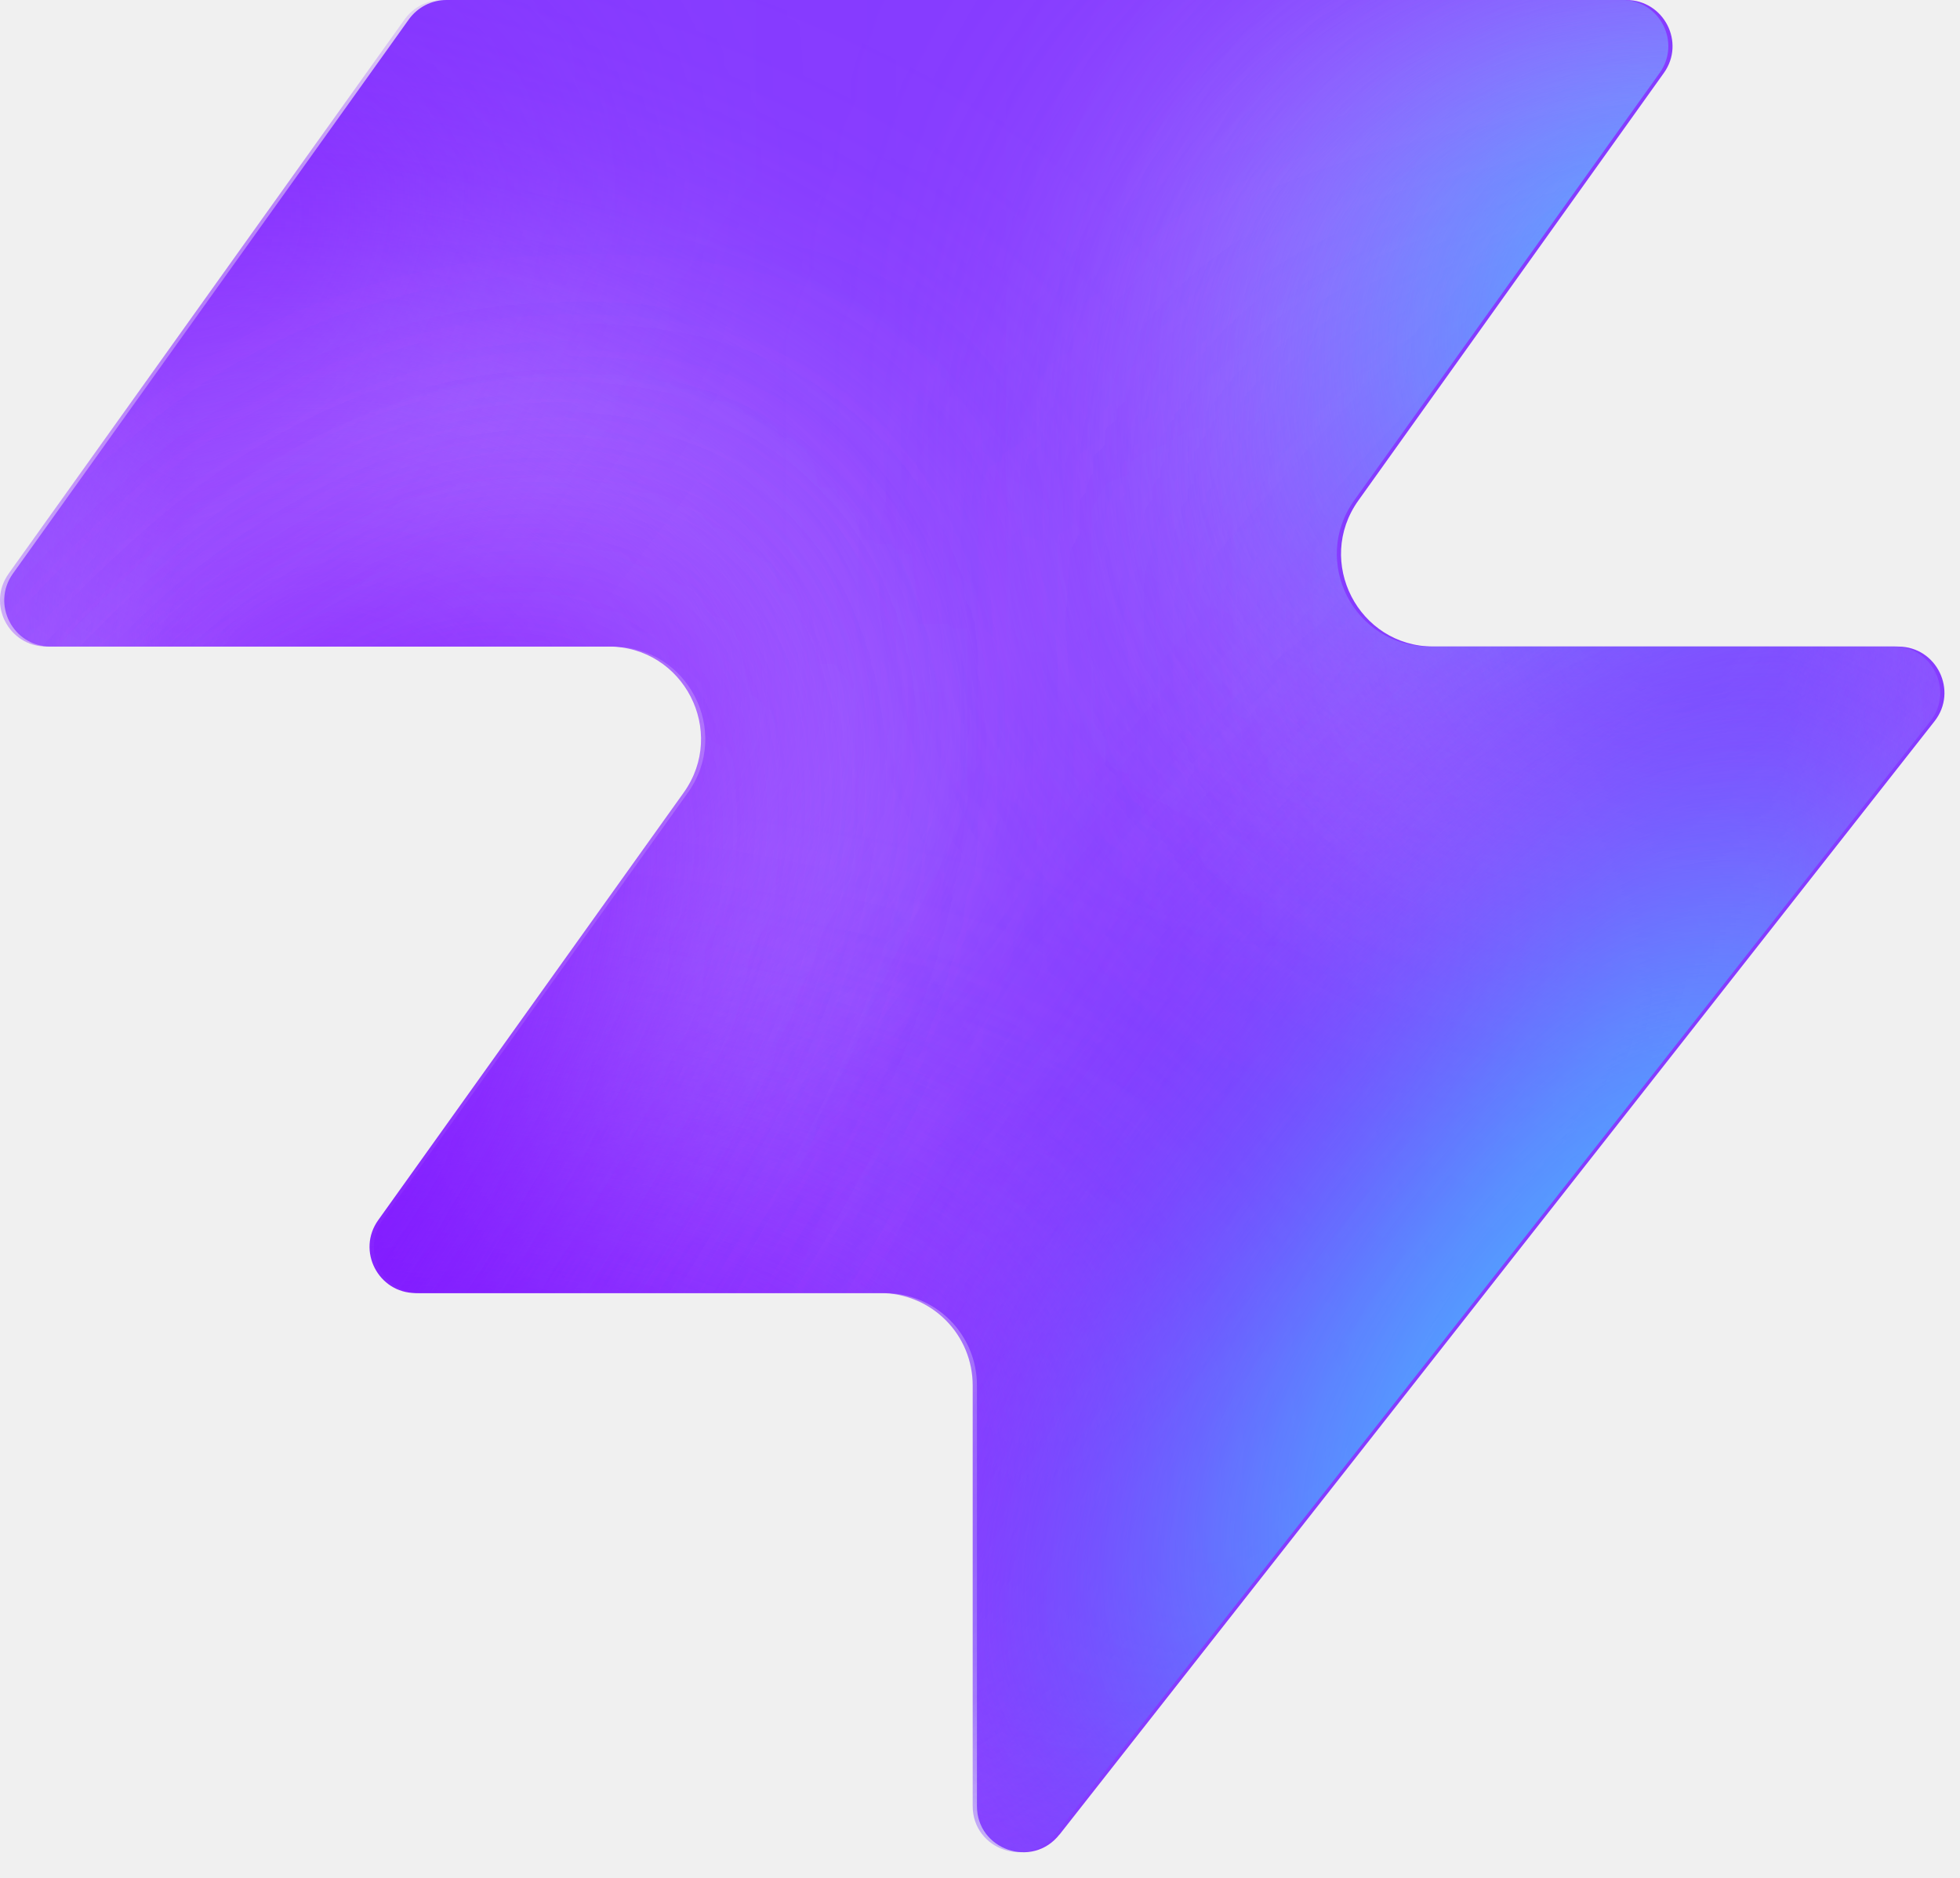
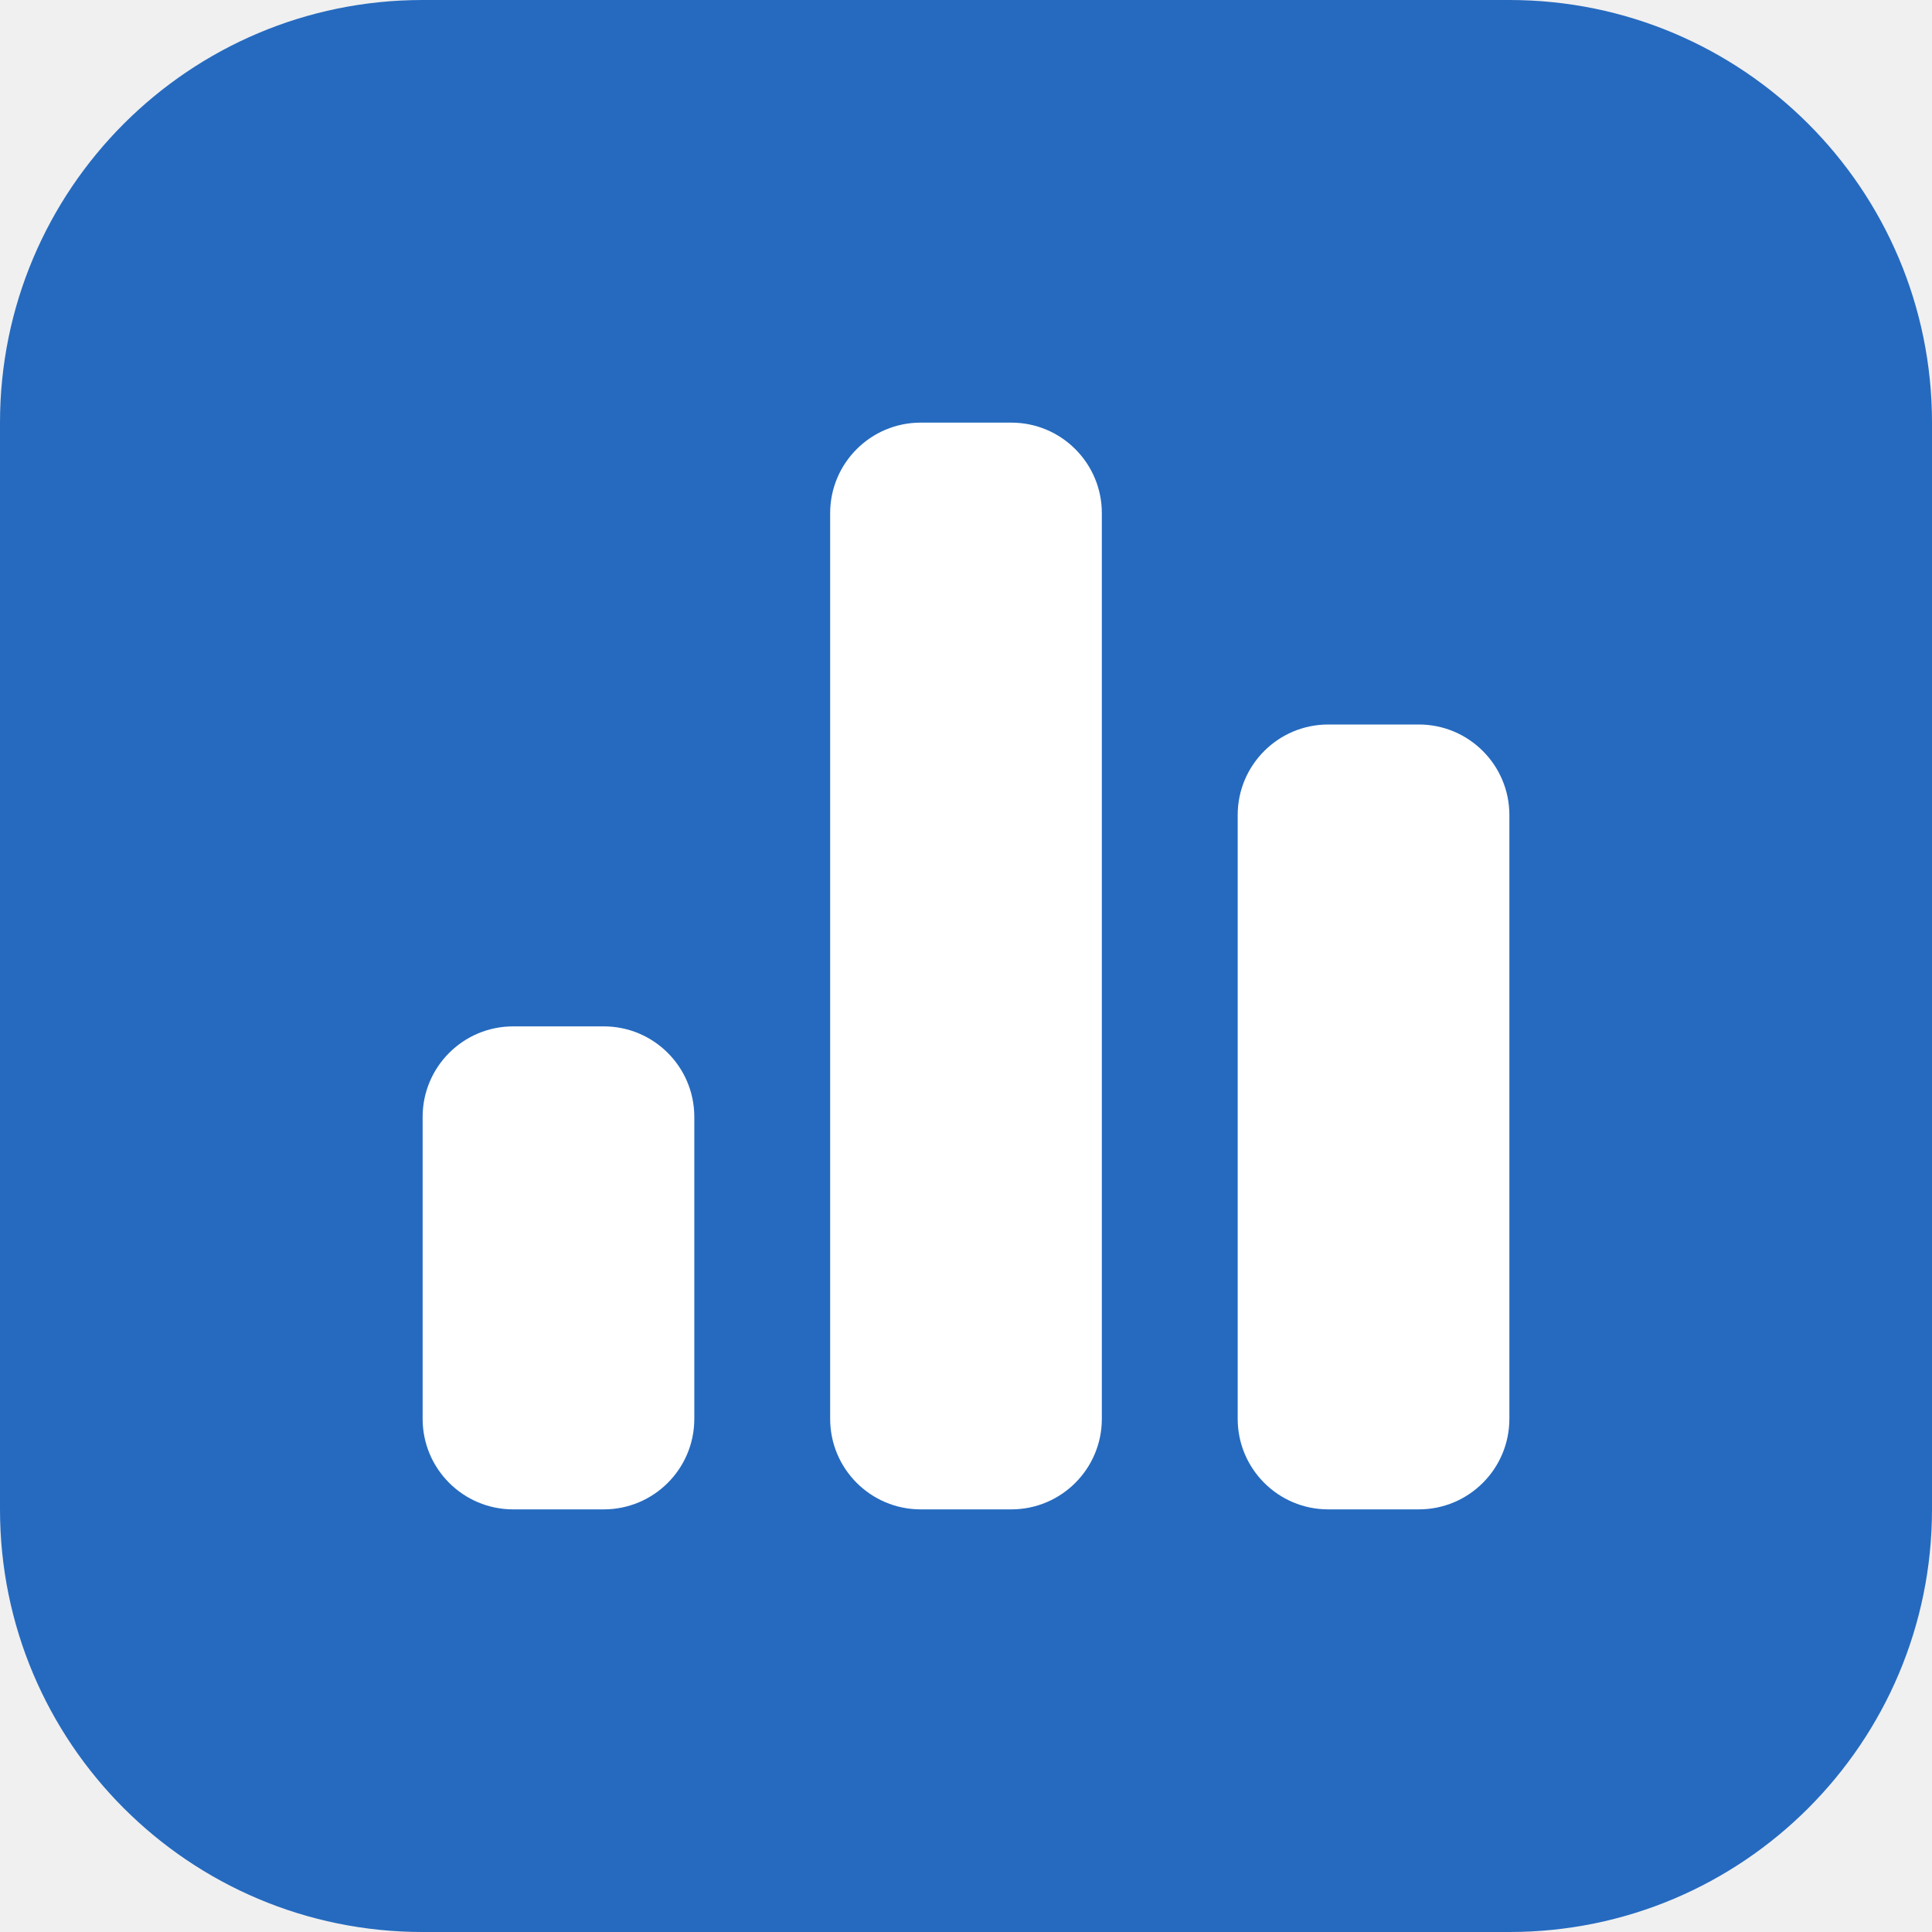
- <svg xmlns="http://www.w3.org/2000/svg" width="48" height="46" fill="none" viewBox="0 0 48 46">
-   <path fill="#863bff" d="M25.946 44.938c-.664.845-2.021.375-2.021-.698V33.937a2.26 2.26 0 0 0-2.262-2.262H10.287c-.92 0-1.456-1.04-.92-1.788l7.48-10.471c1.07-1.497 0-3.578-1.842-3.578H1.237c-.92 0-1.456-1.04-.92-1.788L10.013.474c.214-.297.556-.474.92-.474h28.894c.92 0 1.456 1.04.92 1.788l-7.48 10.471c-1.07 1.498 0 3.579 1.842 3.579h11.377c.943 0 1.473 1.088.89 1.83L25.947 44.94z" style="fill:#863bff;fill:color(display-p3 .525 .23 1);fill-opacity:1" />
-   <mask id="a" width="48" height="46" x="0" y="0" maskUnits="userSpaceOnUse" style="mask-type:alpha">
-     <path fill="#000" d="M25.842 44.938c-.664.844-2.021.375-2.021-.698V33.937a2.26 2.26 0 0 0-2.262-2.262H10.183c-.92 0-1.456-1.04-.92-1.788l7.48-10.471c1.07-1.498 0-3.579-1.842-3.579H1.133c-.92 0-1.456-1.04-.92-1.787L9.91.473c.214-.297.556-.474.92-.474h28.894c.92 0 1.456 1.04.92 1.788l-7.48 10.471c-1.07 1.498 0 3.578 1.842 3.578h11.377c.943 0 1.473 1.088.89 1.832L25.843 44.94z" style="fill:#000;fill-opacity:1" />
-   </mask>
-   <g mask="url(#a)">
-     <g filter="url(#b)">
-       <ellipse cx="5.508" cy="14.704" fill="#ede6ff" rx="5.508" ry="14.704" style="fill:#ede6ff;fill:color(display-p3 .927 .903 1);fill-opacity:1" transform="matrix(.00324 1 1 -.00324 -4.47 31.516)" />
-     </g>
-     <g filter="url(#c)">
-       <ellipse cx="10.399" cy="29.851" fill="#ede6ff" rx="10.399" ry="29.851" style="fill:#ede6ff;fill:color(display-p3 .927 .903 1);fill-opacity:1" transform="matrix(.00324 1 1 -.00324 -39.328 7.883)" />
-     </g>
-     <g filter="url(#d)">
-       <ellipse cx="5.508" cy="30.487" fill="#7e14ff" rx="5.508" ry="30.487" style="fill:#7e14ff;fill:color(display-p3 .492 .077 1);fill-opacity:1" transform="rotate(89.814 -25.913 -14.639)scale(1 -1)" />
-     </g>
-     <g filter="url(#e)">
-       <ellipse cx="5.508" cy="30.599" fill="#7e14ff" rx="5.508" ry="30.599" style="fill:#7e14ff;fill:color(display-p3 .492 .077 1);fill-opacity:1" transform="rotate(89.814 -32.644 -3.334)scale(1 -1)" />
-     </g>
-     <g filter="url(#f)">
-       <ellipse cx="5.508" cy="30.599" fill="#7e14ff" rx="5.508" ry="30.599" style="fill:#7e14ff;fill:color(display-p3 .492 .077 1);fill-opacity:1" transform="matrix(.00324 1 1 -.00324 -34.34 30.47)" />
-     </g>
-     <g filter="url(#g)">
-       <ellipse cx="14.072" cy="22.078" fill="#ede6ff" rx="14.072" ry="22.078" style="fill:#ede6ff;fill:color(display-p3 .927 .903 1);fill-opacity:1" transform="rotate(93.35 24.506 48.493)scale(-1 1)" />
-     </g>
-     <g filter="url(#h)">
-       <ellipse cx="3.47" cy="21.501" fill="#7e14ff" rx="3.47" ry="21.501" style="fill:#7e14ff;fill:color(display-p3 .492 .077 1);fill-opacity:1" transform="rotate(89.009 28.708 47.59)scale(-1 1)" />
-     </g>
-     <g filter="url(#i)">
-       <ellipse cx="3.47" cy="21.501" fill="#7e14ff" rx="3.47" ry="21.501" style="fill:#7e14ff;fill:color(display-p3 .492 .077 1);fill-opacity:1" transform="rotate(89.009 28.708 47.59)scale(-1 1)" />
-     </g>
-     <g filter="url(#j)">
-       <ellipse cx=".387" cy="8.972" fill="#7e14ff" rx="4.407" ry="29.108" style="fill:#7e14ff;fill:color(display-p3 .492 .077 1);fill-opacity:1" transform="rotate(39.51 .387 8.972)" />
-     </g>
-     <g filter="url(#k)">
-       <ellipse cx="47.523" cy="-6.092" fill="#7e14ff" rx="4.407" ry="29.108" style="fill:#7e14ff;fill:color(display-p3 .492 .077 1);fill-opacity:1" transform="rotate(37.892 47.523 -6.092)" />
-     </g>
-     <g filter="url(#l)">
-       <ellipse cx="41.412" cy="6.333" fill="#47bfff" rx="5.971" ry="9.665" style="fill:#47bfff;fill:color(display-p3 .28 .748 1);fill-opacity:1" transform="rotate(37.892 41.412 6.333)" />
-     </g>
-     <g filter="url(#m)">
-       <ellipse cx="-1.879" cy="38.332" fill="#7e14ff" rx="4.407" ry="29.108" style="fill:#7e14ff;fill:color(display-p3 .492 .077 1);fill-opacity:1" transform="rotate(37.892 -1.88 38.332)" />
-     </g>
-     <g filter="url(#n)">
-       <ellipse cx="-1.879" cy="38.332" fill="#7e14ff" rx="4.407" ry="29.108" style="fill:#7e14ff;fill:color(display-p3 .492 .077 1);fill-opacity:1" transform="rotate(37.892 -1.88 38.332)" />
-     </g>
-     <g filter="url(#o)">
-       <ellipse cx="35.651" cy="29.907" fill="#7e14ff" rx="4.407" ry="29.108" style="fill:#7e14ff;fill:color(display-p3 .492 .077 1);fill-opacity:1" transform="rotate(37.892 35.651 29.907)" />
-     </g>
-     <g filter="url(#p)">
-       <ellipse cx="38.418" cy="32.4" fill="#47bfff" rx="5.971" ry="15.297" style="fill:#47bfff;fill:color(display-p3 .28 .748 1);fill-opacity:1" transform="rotate(37.892 38.418 32.4)" />
-     </g>
-   </g>
-   <defs>
-     <filter id="b" width="60.045" height="41.654" x="-19.77" y="16.149" color-interpolation-filters="sRGB" filterUnits="userSpaceOnUse">
-       <feFlood flood-opacity="0" result="BackgroundImageFix" />
-       <feBlend in="SourceGraphic" in2="BackgroundImageFix" result="shape" />
-       <feGaussianBlur result="effect1_foregroundBlur_2002_17158" stdDeviation="7.659" />
-     </filter>
-     <filter id="c" width="90.34" height="51.437" x="-54.613" y="-7.533" color-interpolation-filters="sRGB" filterUnits="userSpaceOnUse">
-       <feFlood flood-opacity="0" result="BackgroundImageFix" />
-       <feBlend in="SourceGraphic" in2="BackgroundImageFix" result="shape" />
-       <feGaussianBlur result="effect1_foregroundBlur_2002_17158" stdDeviation="7.659" />
-     </filter>
-     <filter id="d" width="79.355" height="29.4" x="-49.64" y="2.03" color-interpolation-filters="sRGB" filterUnits="userSpaceOnUse">
-       <feFlood flood-opacity="0" result="BackgroundImageFix" />
-       <feBlend in="SourceGraphic" in2="BackgroundImageFix" result="shape" />
-       <feGaussianBlur result="effect1_foregroundBlur_2002_17158" stdDeviation="4.596" />
-     </filter>
-     <filter id="e" width="79.579" height="29.4" x="-45.045" y="20.029" color-interpolation-filters="sRGB" filterUnits="userSpaceOnUse">
-       <feFlood flood-opacity="0" result="BackgroundImageFix" />
-       <feBlend in="SourceGraphic" in2="BackgroundImageFix" result="shape" />
-       <feGaussianBlur result="effect1_foregroundBlur_2002_17158" stdDeviation="4.596" />
-     </filter>
-     <filter id="f" width="79.579" height="29.4" x="-43.513" y="21.178" color-interpolation-filters="sRGB" filterUnits="userSpaceOnUse">
-       <feFlood flood-opacity="0" result="BackgroundImageFix" />
-       <feBlend in="SourceGraphic" in2="BackgroundImageFix" result="shape" />
-       <feGaussianBlur result="effect1_foregroundBlur_2002_17158" stdDeviation="4.596" />
-     </filter>
-     <filter id="g" width="74.749" height="58.852" x="15.756" y="-17.901" color-interpolation-filters="sRGB" filterUnits="userSpaceOnUse">
-       <feFlood flood-opacity="0" result="BackgroundImageFix" />
-       <feBlend in="SourceGraphic" in2="BackgroundImageFix" result="shape" />
-       <feGaussianBlur result="effect1_foregroundBlur_2002_17158" stdDeviation="7.659" />
-     </filter>
-     <filter id="h" width="61.377" height="25.362" x="23.548" y="2.284" color-interpolation-filters="sRGB" filterUnits="userSpaceOnUse">
-       <feFlood flood-opacity="0" result="BackgroundImageFix" />
-       <feBlend in="SourceGraphic" in2="BackgroundImageFix" result="shape" />
-       <feGaussianBlur result="effect1_foregroundBlur_2002_17158" stdDeviation="4.596" />
-     </filter>
-     <filter id="i" width="61.377" height="25.362" x="23.548" y="2.284" color-interpolation-filters="sRGB" filterUnits="userSpaceOnUse">
-       <feFlood flood-opacity="0" result="BackgroundImageFix" />
-       <feBlend in="SourceGraphic" in2="BackgroundImageFix" result="shape" />
-       <feGaussianBlur result="effect1_foregroundBlur_2002_17158" stdDeviation="4.596" />
-     </filter>
-     <filter id="j" width="56.045" height="63.649" x="-27.636" y="-22.853" color-interpolation-filters="sRGB" filterUnits="userSpaceOnUse">
-       <feFlood flood-opacity="0" result="BackgroundImageFix" />
-       <feBlend in="SourceGraphic" in2="BackgroundImageFix" result="shape" />
-       <feGaussianBlur result="effect1_foregroundBlur_2002_17158" stdDeviation="4.596" />
-     </filter>
-     <filter id="k" width="54.814" height="64.646" x="20.116" y="-38.415" color-interpolation-filters="sRGB" filterUnits="userSpaceOnUse">
-       <feFlood flood-opacity="0" result="BackgroundImageFix" />
-       <feBlend in="SourceGraphic" in2="BackgroundImageFix" result="shape" />
-       <feGaussianBlur result="effect1_foregroundBlur_2002_17158" stdDeviation="4.596" />
-     </filter>
-     <filter id="l" width="33.541" height="35.313" x="24.641" y="-11.323" color-interpolation-filters="sRGB" filterUnits="userSpaceOnUse">
-       <feFlood flood-opacity="0" result="BackgroundImageFix" />
-       <feBlend in="SourceGraphic" in2="BackgroundImageFix" result="shape" />
-       <feGaussianBlur result="effect1_foregroundBlur_2002_17158" stdDeviation="4.596" />
-     </filter>
-     <filter id="m" width="54.814" height="64.646" x="-29.286" y="6.009" color-interpolation-filters="sRGB" filterUnits="userSpaceOnUse">
-       <feFlood flood-opacity="0" result="BackgroundImageFix" />
-       <feBlend in="SourceGraphic" in2="BackgroundImageFix" result="shape" />
-       <feGaussianBlur result="effect1_foregroundBlur_2002_17158" stdDeviation="4.596" />
-     </filter>
-     <filter id="n" width="54.814" height="64.646" x="-29.286" y="6.009" color-interpolation-filters="sRGB" filterUnits="userSpaceOnUse">
-       <feFlood flood-opacity="0" result="BackgroundImageFix" />
-       <feBlend in="SourceGraphic" in2="BackgroundImageFix" result="shape" />
-       <feGaussianBlur result="effect1_foregroundBlur_2002_17158" stdDeviation="4.596" />
-     </filter>
-     <filter id="o" width="54.814" height="64.646" x="8.244" y="-2.416" color-interpolation-filters="sRGB" filterUnits="userSpaceOnUse">
-       <feFlood flood-opacity="0" result="BackgroundImageFix" />
-       <feBlend in="SourceGraphic" in2="BackgroundImageFix" result="shape" />
-       <feGaussianBlur result="effect1_foregroundBlur_2002_17158" stdDeviation="4.596" />
-     </filter>
-     <filter id="p" width="39.409" height="43.623" x="18.713" y="10.588" color-interpolation-filters="sRGB" filterUnits="userSpaceOnUse">
-       <feFlood flood-opacity="0" result="BackgroundImageFix" />
-       <feBlend in="SourceGraphic" in2="BackgroundImageFix" result="shape" />
-       <feGaussianBlur result="effect1_foregroundBlur_2002_17158" stdDeviation="4.596" />
-     </filter>
-   </defs>
+ <svg xmlns="http://www.w3.org/2000/svg" viewBox="0 0 32 32">
+   <rect width="32" height="32" rx="7" fill="#256abf" />
+   <rect x="7" y="17" width="4.5" height="8" rx="1.5" fill="#fff" />
+   <rect x="13.75" y="7" width="4.5" height="18" rx="1.5" fill="#fff" />
+   <rect x="20.5" y="12" width="4.5" height="13" rx="1.5" fill="#fff" />
</svg>
